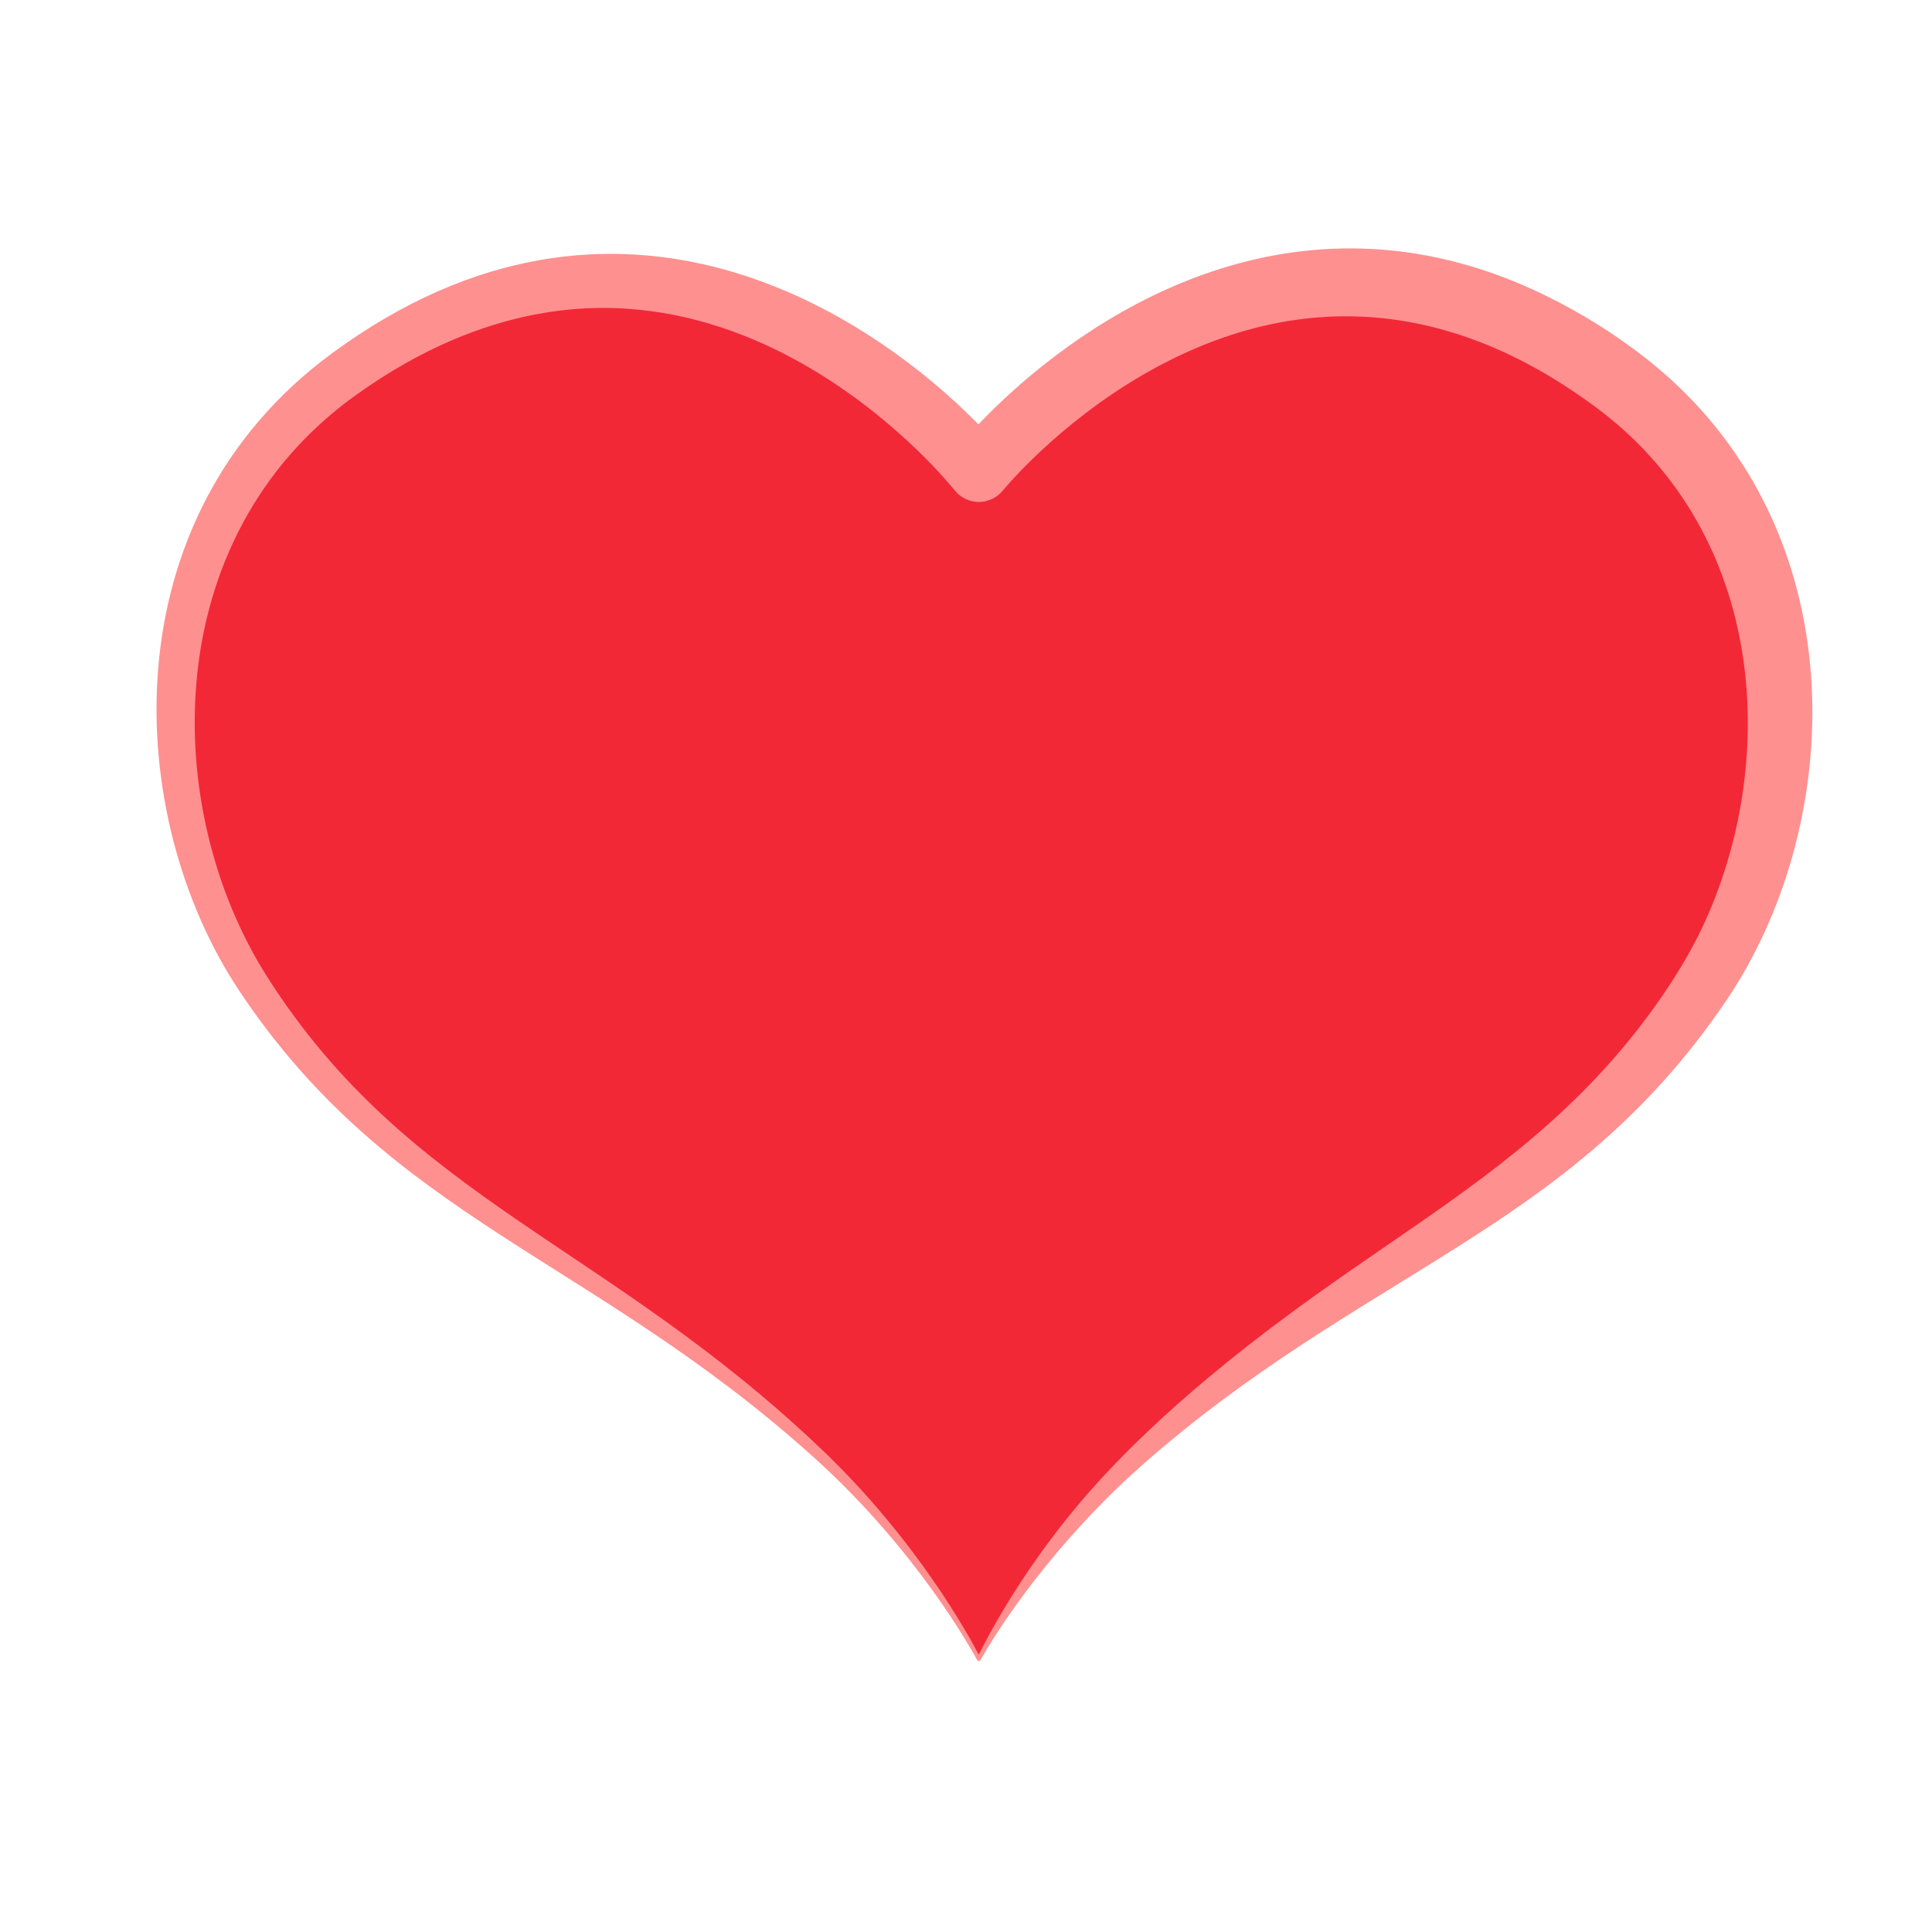
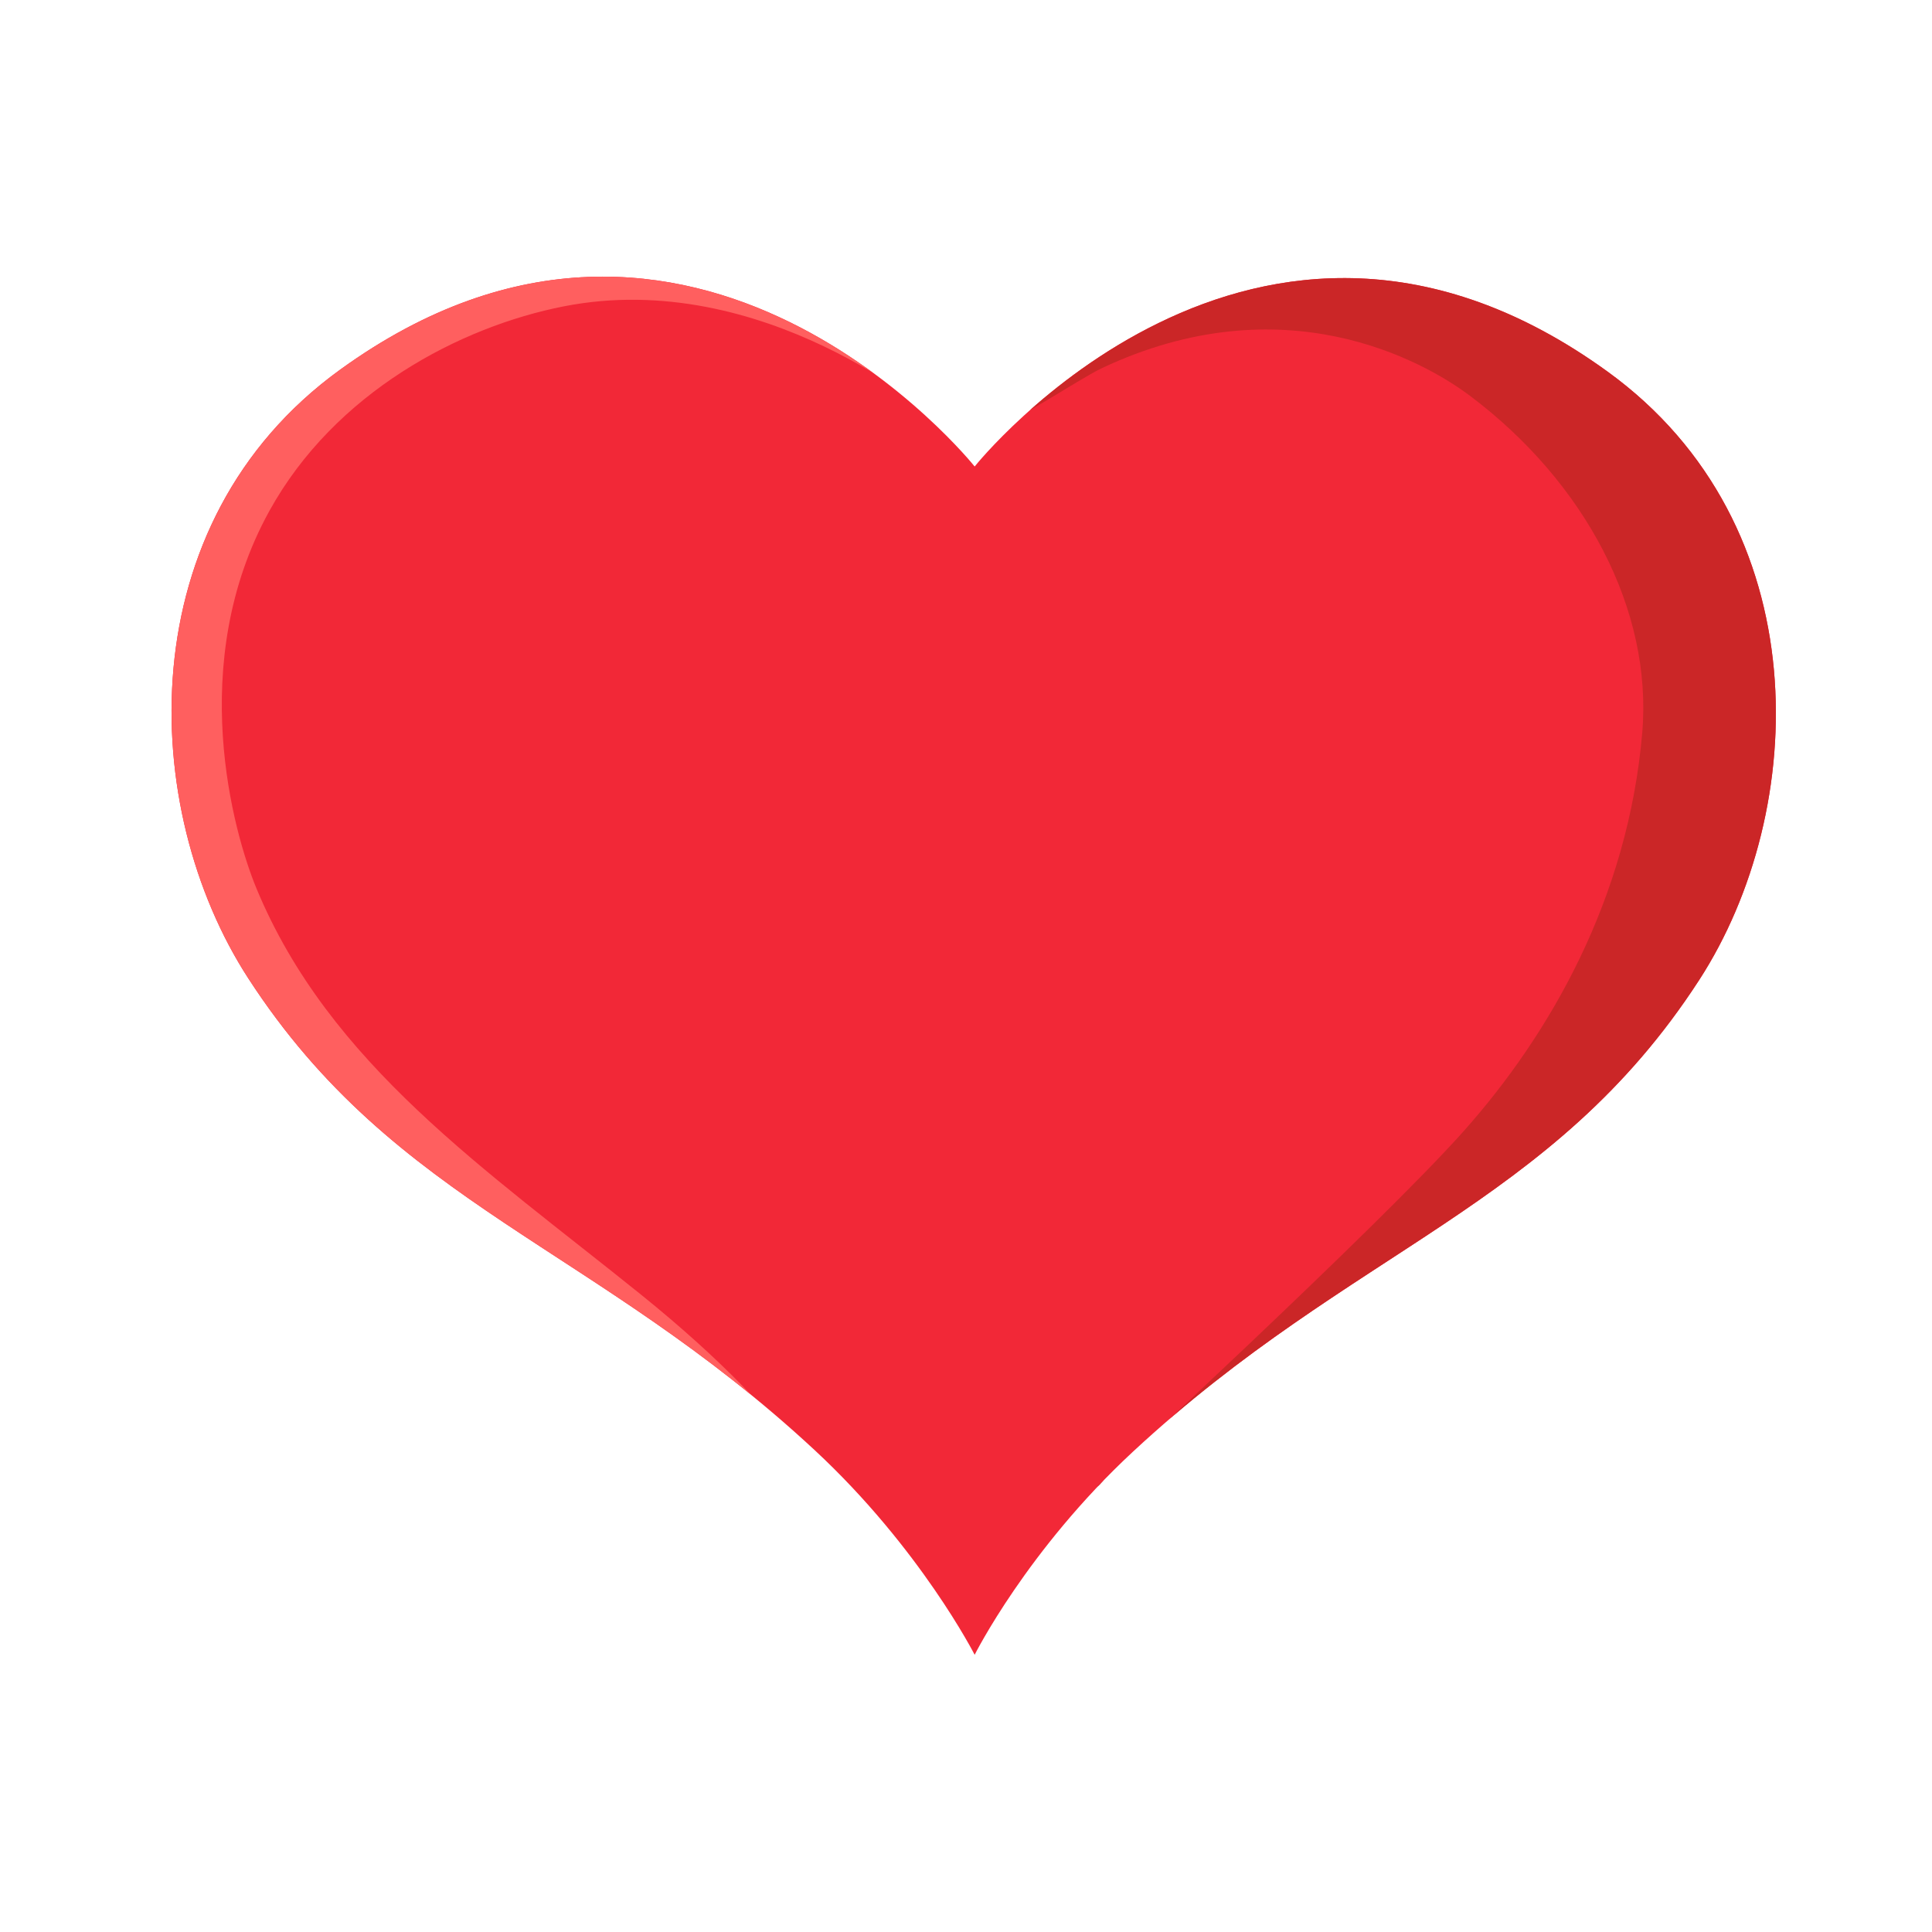
- <svg xmlns="http://www.w3.org/2000/svg" width="100%" height="100%" viewBox="0 0 500 500" version="1.1" xmlnsXlink="http://www.w3.org/1999/xlink" xmlSpace="preserve" xmlnsSerif="http://www.serif.com/" style="fill-rule:evenodd;clip-rule:evenodd;stroke-linejoin:round;stroke-miterlimit:2;">
-   <g transform="matrix(1,0,0,1,-11.3613,-20.7439)">
+ <svg xmlns="http://www.w3.org/2000/svg" width="100%" height="100%" viewBox="0 0 500 500" version="1.1" xml:space="preserve" style="fill-rule:evenodd;clip-rule:evenodd;stroke-linejoin:round;stroke-miterlimit:2;">
+   <g transform="matrix(1,0,0,1,-12.4391,-21.8506)">
    <path d="M264.68,450.107C264.68,450.107 250.644,422.572 223.289,397.159C166.237,344.157 114.843,333.906 76.682,275.023C48.215,231.097 45.688,157.211 100.394,117.573C191.868,51.294 264.68,142.58 264.68,142.58C264.68,142.58 337.002,51.743 428.477,118.022C483.182,157.66 480.655,231.546 452.188,275.472C414.027,334.355 362.633,344.606 305.582,397.607C278.226,423.021 264.68,450.107 264.68,450.107Z" style="fill:rgb(242,40,55);" />
-     <path d="M264.236,450.336C263.336,448.685 249.136,422.465 222.308,398.214C164.78,346.213 112.808,336.543 73.307,277.208C43.379,232.255 39.204,154.842 97.312,112.151C171.796,57.429 237.406,102.898 264.582,130.56C284.205,109.944 333.17,70.516 394.945,90.546C413.316,96.503 432.361,108.095 445.313,120.362C492.041,164.618 487.581,235.935 458.294,279.426C437.065,310.951 412.578,328.26 387.765,343.962C362.053,360.232 334.802,375.294 306.727,400.107C288.671,416.064 273.498,435.676 265.126,450.333C265.04,450.484 264.901,450.59 264.724,450.605C264.421,450.632 264.436,450.56 264.236,450.336ZM264.664,448.984C266.603,445.016 275.062,428.511 290.109,410.525C297.967,401.132 314.19,383.483 346.054,360.103C373.983,339.611 398.844,325.579 421.307,302.93C435.178,288.944 445.913,273.324 451.663,261.289C471.753,219.247 469.389,159.06 423.798,125.719C405.143,112.076 366.062,89.041 315.994,113.056C292.064,124.534 275.564,142.12 270.99,147.585C270.054,148.703 269.195,149.251 269.016,149.366C268.508,149.691 265.423,151.662 261.504,149.98C261.313,149.898 260.292,149.46 259.309,148.58C258.449,147.81 256.476,145.01 251.156,139.628C239.511,127.847 213.56,105.628 179.495,101.224C166.513,99.545 137.995,98.211 103.419,123.021C51.952,159.951 52.963,230.214 80.487,273.515C117.252,331.357 168.317,342.618 224.27,396.103C248.567,419.328 261.982,443.851 264.664,448.984Z" style="fill:rgb(255,144,144);" />
+     <clipPath id="_clip1">
+       <path d="M264.68,450.107C264.68,450.107 250.644,422.572 223.289,397.159C166.237,344.157 114.843,333.906 76.682,275.023C48.215,231.097 45.688,157.211 100.394,117.573C191.868,51.294 264.68,142.58 264.68,142.58C264.68,142.58 337.002,51.743 428.477,118.022C483.182,157.66 480.655,231.546 452.188,275.472C414.027,334.355 362.633,344.606 305.582,397.607C278.226,423.021 264.68,450.107 264.68,450.107Z" />
+     </clipPath>
+     <g clip-path="url(#_clip1)">
+       <g transform="matrix(0.999999,0.00122871,-0.00122871,0.999999,11.6372,20.5842)">
+         <path d="M242.59,108.501C242.59,108.501 198.498,70.179 146.836,80.364C119.958,85.662 87.608,102.67 70.678,133.413C48.953,172.865 61.56,216.922 67.441,231.071C86.342,276.541 126.753,303.666 167.012,336.031C210.567,371.046 216.508,391.18 216.508,391.18L157.801,374.351L46.608,276.218L22.222,170.56L63.552,86.136L224.573,57.603L242.59,108.501Z" style="fill:rgb(255,95,95);" />
+       </g>
+       <g transform="matrix(1,0,0,1,12.4391,21.8506)">
+         <path d="M245.496,88.608C239.98,87.994 247.954,111.77 255.278,111.188C260.74,110.754 278.981,98.195 285.119,95.299C331.938,73.207 368.105,93.172 380.419,102.425C410.199,124.802 427.737,157.845 425.009,189.656C421.337,232.485 401.171,267.628 378.716,292.835C356.714,317.535 283.862,384.744 283.862,384.744L420.052,298.914L465.972,229.082L473.276,174.669L439.26,95.455L342.611,52.348L245.496,88.608Z" style="fill:rgb(203,38,39);" />
+       </g>
+     </g>
  </g>
</svg>
